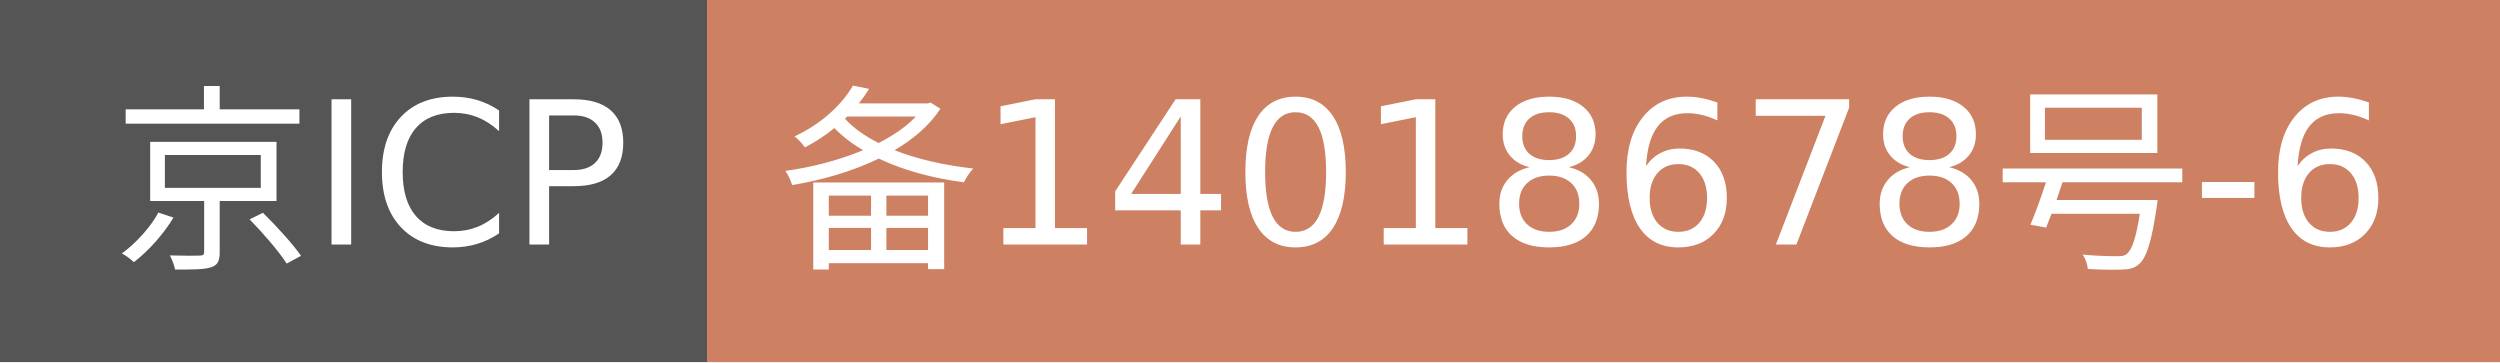
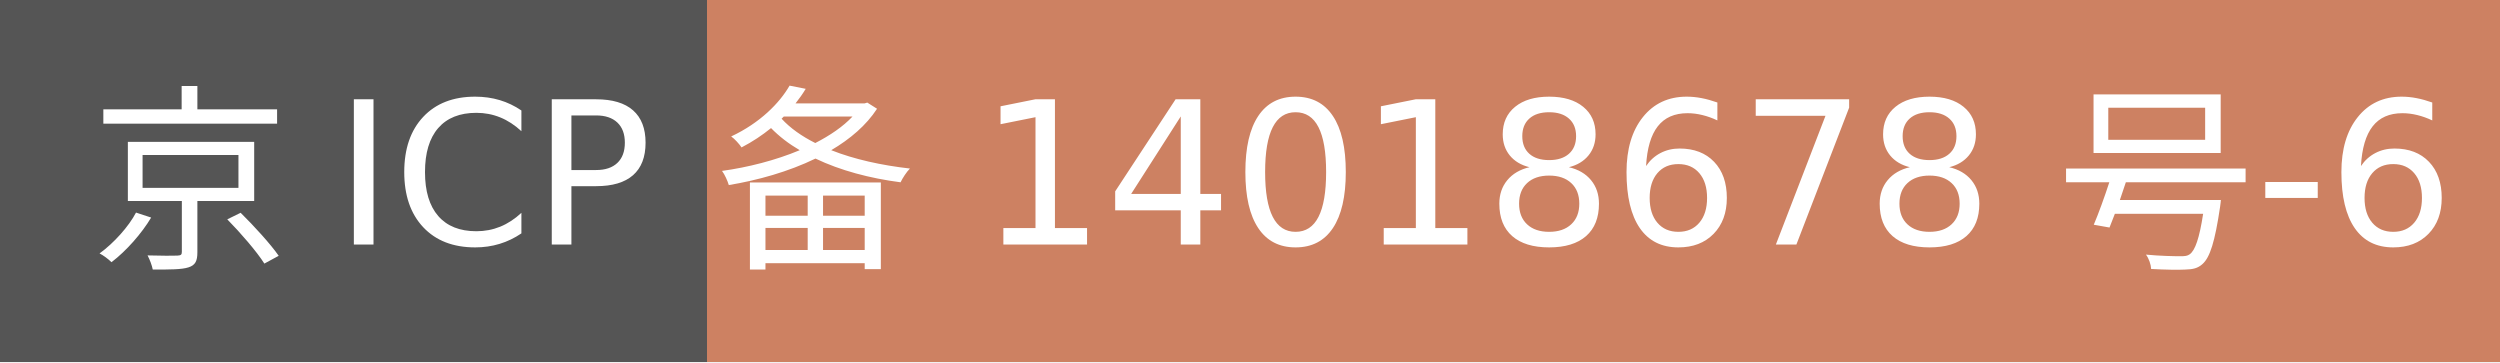
<svg xmlns="http://www.w3.org/2000/svg" xmlns:xlink="http://www.w3.org/1999/xlink" width="138" height="20">
  <g shape-rendering="crispEdges">
    <rect width="39" height="20" fill="#555" />
    <rect x="39" width="99" height="20" fill="#cd8162" />
  </g>
  <g fill="#fff" text-anchor="middle" font-family="Verdana,Geneva,DejaVu Sans,sans-serif" text-rendering="geometricPrecision" font-size="110">
-     <text x="205" y="140" transform="scale(.1)" textLength="290">京ICP</text>
-     <text x="875" y="140" transform="scale(.1)" textLength="890">备14018678号-6</text>
+     <text x="205" y="140" transform="scale(.1)" textLength="290">京 ICP</text>
+     <text x="875" y="140" transform="scale(.1)" textLength="890">备 14018678 号-6</text>
  </g>
  <a target="_blank" xlink:href="https://beian.miit.gov.cn/">
    <rect width="138" height="20" fill="rgba(0,0,0,0)" />
  </a>
  <a target="_blank" xlink:href="https://beian.miit.gov.cn/">
    <rect width="39" height="20" fill="rgba(0,0,0,0)" />
  </a>
</svg>
